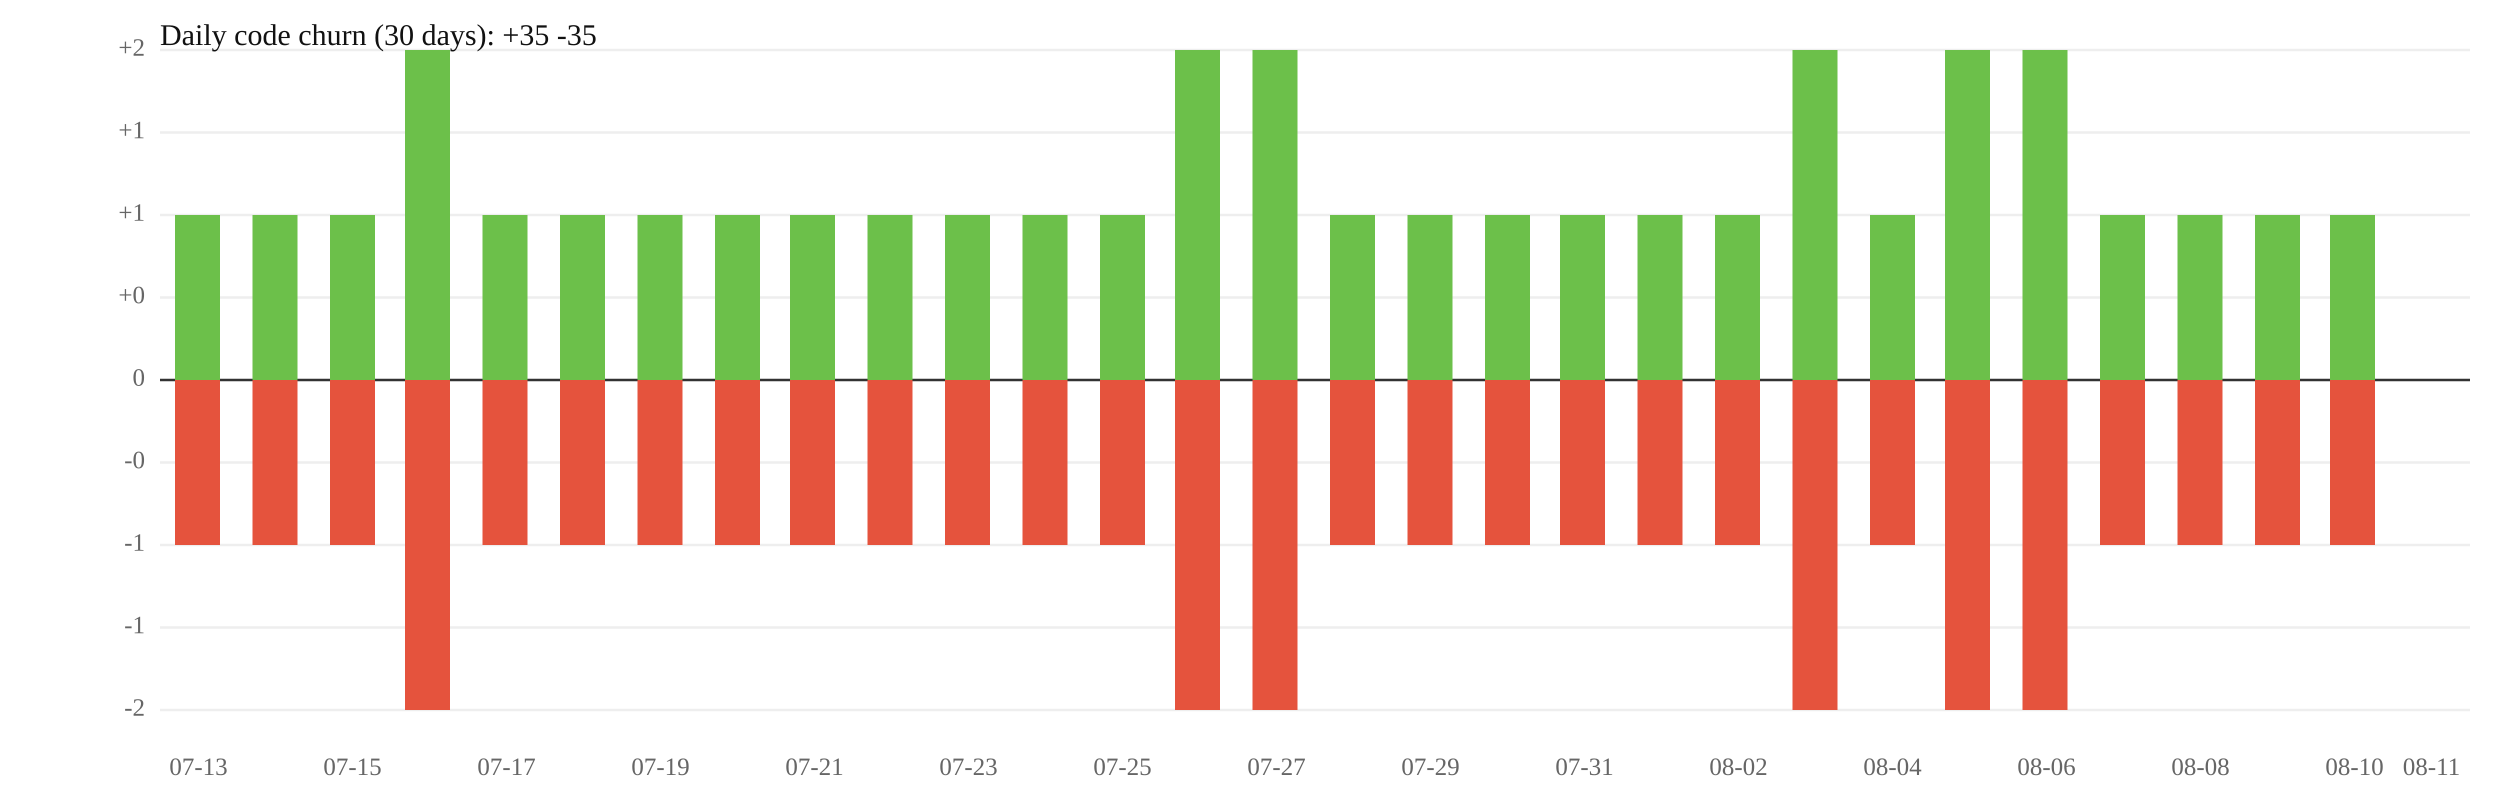
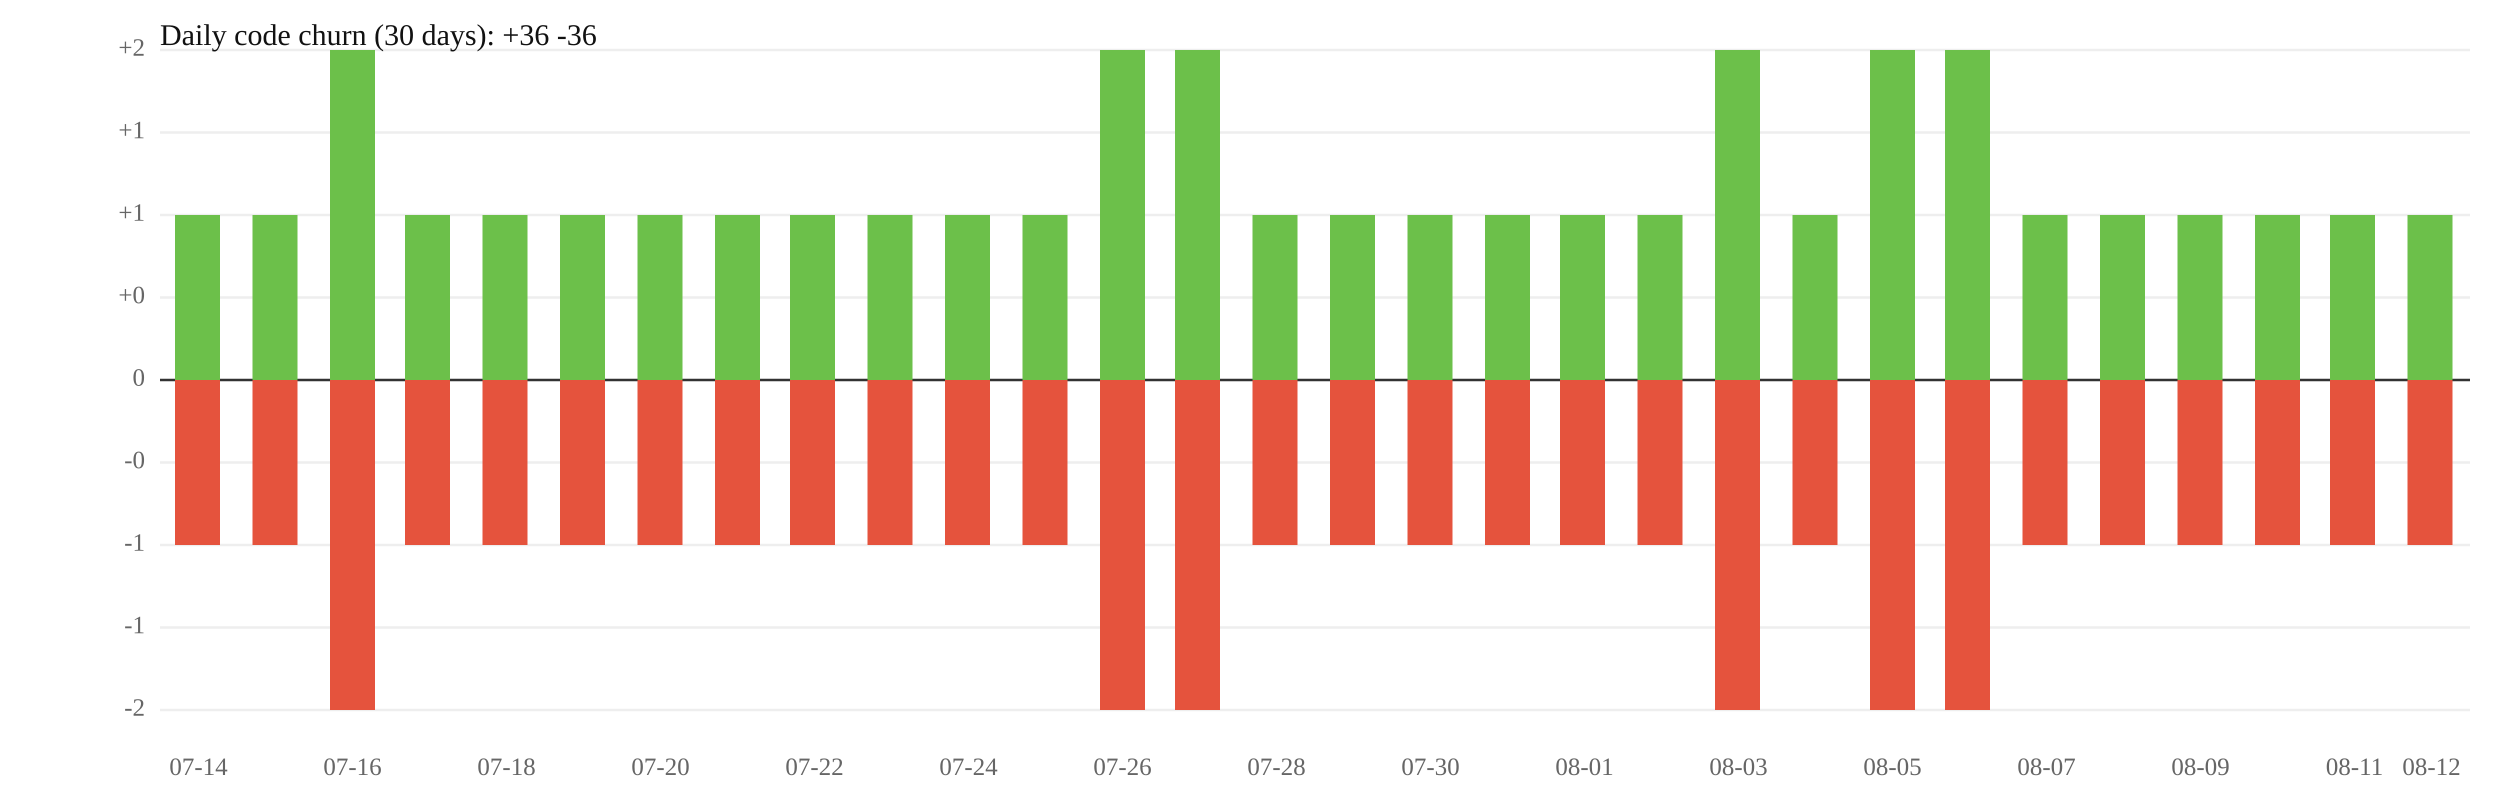
<svg xmlns="http://www.w3.org/2000/svg" width="1000" height="320" viewBox="0 0 1000 320">
  <rect width="100%" height="100%" fill="white" />
  <line x1="64" y1="119" x2="988" y2="119" stroke="#eee" />
  <line x1="64" y1="185" x2="988" y2="185" stroke="#eee" />
  <text x="58" y="119" font-size="10" text-anchor="end" dominant-baseline="middle" fill="#666">+0</text>
  <text x="58" y="185" font-size="10" text-anchor="end" dominant-baseline="middle" fill="#666">-0</text>
  <line x1="64" y1="86" x2="988" y2="86" stroke="#eee" />
  <line x1="64" y1="218" x2="988" y2="218" stroke="#eee" />
  <text x="58" y="86" font-size="10" text-anchor="end" dominant-baseline="middle" fill="#666">+1</text>
  <text x="58" y="218" font-size="10" text-anchor="end" dominant-baseline="middle" fill="#666">-1</text>
  <line x1="64" y1="53" x2="988" y2="53" stroke="#eee" />
  <line x1="64" y1="251" x2="988" y2="251" stroke="#eee" />
  <text x="58" y="53" font-size="10" text-anchor="end" dominant-baseline="middle" fill="#666">+1</text>
  <text x="58" y="251" font-size="10" text-anchor="end" dominant-baseline="middle" fill="#666">-1</text>
  <line x1="64" y1="20" x2="988" y2="20" stroke="#eee" />
  <line x1="64" y1="284" x2="988" y2="284" stroke="#eee" />
  <text x="58" y="20" font-size="10" text-anchor="end" dominant-baseline="middle" fill="#666">+2</text>
  <text x="58" y="284" font-size="10" text-anchor="end" dominant-baseline="middle" fill="#666">-2</text>
  <line x1="64" y1="152" x2="988" y2="152" stroke="#333" />
  <text x="58" y="152" font-size="10" text-anchor="end" dominant-baseline="middle" fill="#666">0</text>
  <rect x="70" y="86" width="18" height="66" fill="#6cc04a" />
  <rect x="70" y="152" width="18" height="66" fill="#e5533d" />
  <rect x="101" y="86" width="18" height="66" fill="#6cc04a" />
  <rect x="101" y="152" width="18" height="66" fill="#e5533d" />
-   <rect x="132" y="86" width="18" height="66" fill="#6cc04a" />
-   <rect x="132" y="152" width="18" height="66" fill="#e5533d" />
-   <rect x="162" y="20" width="18" height="132" fill="#6cc04a" />
-   <rect x="162" y="152" width="18" height="132" fill="#e5533d" />
+   <rect x="132" y="20" width="18" height="132" fill="#6cc04a" />
+   <rect x="132" y="152" width="18" height="132" fill="#e5533d" />
+   <rect x="162" y="86" width="18" height="66" fill="#6cc04a" />
+   <rect x="162" y="152" width="18" height="66" fill="#e5533d" />
  <rect x="193" y="86" width="18" height="66" fill="#6cc04a" />
  <rect x="193" y="152" width="18" height="66" fill="#e5533d" />
  <rect x="224" y="86" width="18" height="66" fill="#6cc04a" />
  <rect x="224" y="152" width="18" height="66" fill="#e5533d" />
  <rect x="255" y="86" width="18" height="66" fill="#6cc04a" />
  <rect x="255" y="152" width="18" height="66" fill="#e5533d" />
  <rect x="286" y="86" width="18" height="66" fill="#6cc04a" />
  <rect x="286" y="152" width="18" height="66" fill="#e5533d" />
  <rect x="316" y="86" width="18" height="66" fill="#6cc04a" />
  <rect x="316" y="152" width="18" height="66" fill="#e5533d" />
  <rect x="347" y="86" width="18" height="66" fill="#6cc04a" />
  <rect x="347" y="152" width="18" height="66" fill="#e5533d" />
  <rect x="378" y="86" width="18" height="66" fill="#6cc04a" />
  <rect x="378" y="152" width="18" height="66" fill="#e5533d" />
  <rect x="409" y="86" width="18" height="66" fill="#6cc04a" />
  <rect x="409" y="152" width="18" height="66" fill="#e5533d" />
-   <rect x="440" y="86" width="18" height="66" fill="#6cc04a" />
-   <rect x="440" y="152" width="18" height="66" fill="#e5533d" />
+   <rect x="440" y="20" width="18" height="132" fill="#6cc04a" />
+   <rect x="440" y="152" width="18" height="132" fill="#e5533d" />
  <rect x="470" y="20" width="18" height="132" fill="#6cc04a" />
  <rect x="470" y="152" width="18" height="132" fill="#e5533d" />
-   <rect x="501" y="20" width="18" height="132" fill="#6cc04a" />
-   <rect x="501" y="152" width="18" height="132" fill="#e5533d" />
+   <rect x="501" y="86" width="18" height="66" fill="#6cc04a" />
+   <rect x="501" y="152" width="18" height="66" fill="#e5533d" />
  <rect x="532" y="86" width="18" height="66" fill="#6cc04a" />
  <rect x="532" y="152" width="18" height="66" fill="#e5533d" />
  <rect x="563" y="86" width="18" height="66" fill="#6cc04a" />
  <rect x="563" y="152" width="18" height="66" fill="#e5533d" />
  <rect x="594" y="86" width="18" height="66" fill="#6cc04a" />
  <rect x="594" y="152" width="18" height="66" fill="#e5533d" />
  <rect x="624" y="86" width="18" height="66" fill="#6cc04a" />
  <rect x="624" y="152" width="18" height="66" fill="#e5533d" />
  <rect x="655" y="86" width="18" height="66" fill="#6cc04a" />
  <rect x="655" y="152" width="18" height="66" fill="#e5533d" />
-   <rect x="686" y="86" width="18" height="66" fill="#6cc04a" />
-   <rect x="686" y="152" width="18" height="66" fill="#e5533d" />
-   <rect x="717" y="20" width="18" height="132" fill="#6cc04a" />
-   <rect x="717" y="152" width="18" height="132" fill="#e5533d" />
-   <rect x="748" y="86" width="18" height="66" fill="#6cc04a" />
-   <rect x="748" y="152" width="18" height="66" fill="#e5533d" />
+   <rect x="686" y="20" width="18" height="132" fill="#6cc04a" />
+   <rect x="686" y="152" width="18" height="132" fill="#e5533d" />
+   <rect x="717" y="86" width="18" height="66" fill="#6cc04a" />
+   <rect x="717" y="152" width="18" height="66" fill="#e5533d" />
+   <rect x="748" y="20" width="18" height="132" fill="#6cc04a" />
+   <rect x="748" y="152" width="18" height="132" fill="#e5533d" />
  <rect x="778" y="20" width="18" height="132" fill="#6cc04a" />
  <rect x="778" y="152" width="18" height="132" fill="#e5533d" />
-   <rect x="809" y="20" width="18" height="132" fill="#6cc04a" />
-   <rect x="809" y="152" width="18" height="132" fill="#e5533d" />
+   <rect x="809" y="86" width="18" height="66" fill="#6cc04a" />
+   <rect x="809" y="152" width="18" height="66" fill="#e5533d" />
  <rect x="840" y="86" width="18" height="66" fill="#6cc04a" />
  <rect x="840" y="152" width="18" height="66" fill="#e5533d" />
  <rect x="871" y="86" width="18" height="66" fill="#6cc04a" />
  <rect x="871" y="152" width="18" height="66" fill="#e5533d" />
  <rect x="902" y="86" width="18" height="66" fill="#6cc04a" />
  <rect x="902" y="152" width="18" height="66" fill="#e5533d" />
  <rect x="932" y="86" width="18" height="66" fill="#6cc04a" />
  <rect x="932" y="152" width="18" height="66" fill="#e5533d" />
-   <text x="79.4" y="310" font-size="10" text-anchor="middle" fill="#666">07-13</text>
-   <text x="141.0" y="310" font-size="10" text-anchor="middle" fill="#666">07-15</text>
-   <text x="202.6" y="310" font-size="10" text-anchor="middle" fill="#666">07-17</text>
-   <text x="264.2" y="310" font-size="10" text-anchor="middle" fill="#666">07-19</text>
-   <text x="325.8" y="310" font-size="10" text-anchor="middle" fill="#666">07-21</text>
-   <text x="387.4" y="310" font-size="10" text-anchor="middle" fill="#666">07-23</text>
-   <text x="449.0" y="310" font-size="10" text-anchor="middle" fill="#666">07-25</text>
-   <text x="510.6" y="310" font-size="10" text-anchor="middle" fill="#666">07-27</text>
-   <text x="572.2" y="310" font-size="10" text-anchor="middle" fill="#666">07-29</text>
-   <text x="633.8" y="310" font-size="10" text-anchor="middle" fill="#666">07-31</text>
-   <text x="695.4" y="310" font-size="10" text-anchor="middle" fill="#666">08-02</text>
-   <text x="757.0" y="310" font-size="10" text-anchor="middle" fill="#666">08-04</text>
-   <text x="818.6" y="310" font-size="10" text-anchor="middle" fill="#666">08-06</text>
-   <text x="880.2" y="310" font-size="10" text-anchor="middle" fill="#666">08-08</text>
-   <text x="941.8" y="310" font-size="10" text-anchor="middle" fill="#666">08-10</text>
-   <text x="972.6" y="310" font-size="10" text-anchor="middle" fill="#666">08-11</text>
-   <text x="64" y="18" font-size="12" fill="#111">Daily code churn (30 days): +35  -35</text>
+   <rect x="963" y="86" width="18" height="66" fill="#6cc04a" />
+   <rect x="963" y="152" width="18" height="66" fill="#e5533d" />
+   <text x="79.4" y="310" font-size="10" text-anchor="middle" fill="#666">07-14</text>
+   <text x="141.0" y="310" font-size="10" text-anchor="middle" fill="#666">07-16</text>
+   <text x="202.6" y="310" font-size="10" text-anchor="middle" fill="#666">07-18</text>
+   <text x="264.2" y="310" font-size="10" text-anchor="middle" fill="#666">07-20</text>
+   <text x="325.8" y="310" font-size="10" text-anchor="middle" fill="#666">07-22</text>
+   <text x="387.4" y="310" font-size="10" text-anchor="middle" fill="#666">07-24</text>
+   <text x="449.0" y="310" font-size="10" text-anchor="middle" fill="#666">07-26</text>
+   <text x="510.6" y="310" font-size="10" text-anchor="middle" fill="#666">07-28</text>
+   <text x="572.2" y="310" font-size="10" text-anchor="middle" fill="#666">07-30</text>
+   <text x="633.8" y="310" font-size="10" text-anchor="middle" fill="#666">08-01</text>
+   <text x="695.4" y="310" font-size="10" text-anchor="middle" fill="#666">08-03</text>
+   <text x="757.0" y="310" font-size="10" text-anchor="middle" fill="#666">08-05</text>
+   <text x="818.6" y="310" font-size="10" text-anchor="middle" fill="#666">08-07</text>
+   <text x="880.2" y="310" font-size="10" text-anchor="middle" fill="#666">08-09</text>
+   <text x="941.8" y="310" font-size="10" text-anchor="middle" fill="#666">08-11</text>
+   <text x="972.6" y="310" font-size="10" text-anchor="middle" fill="#666">08-12</text>
+   <text x="64" y="18" font-size="12" fill="#111">Daily code churn (30 days): +36  -36</text>
</svg>
